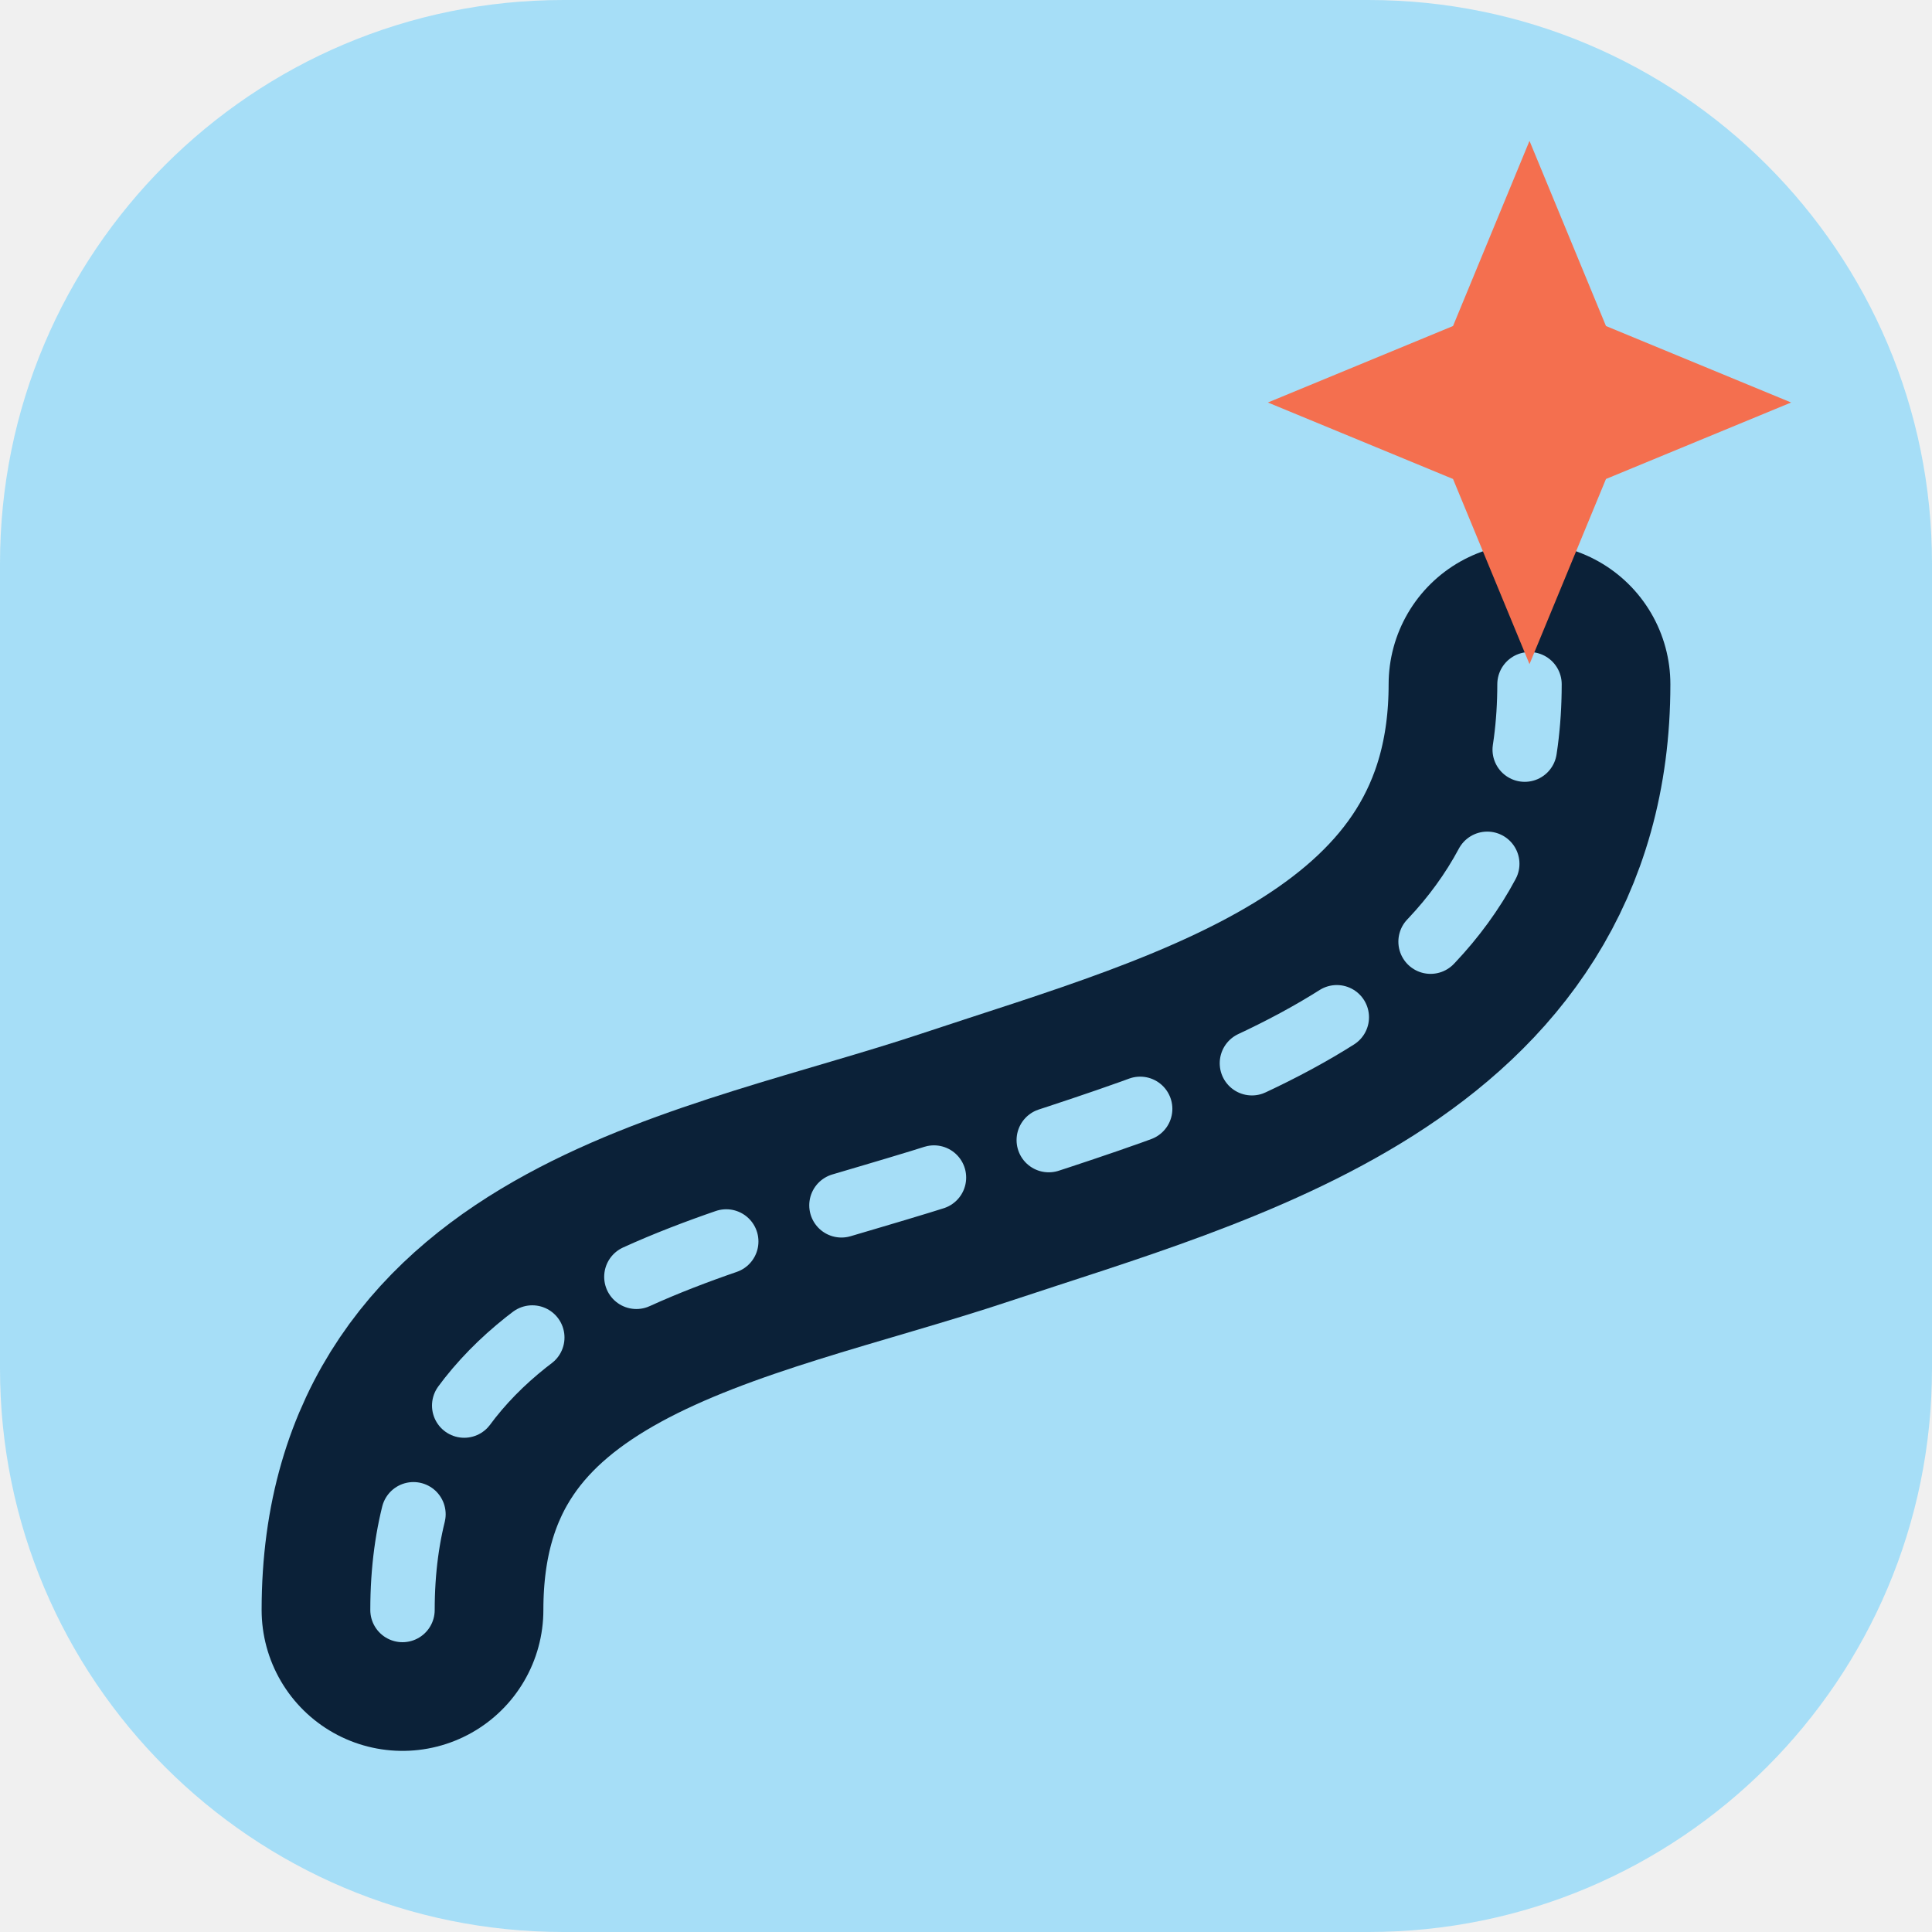
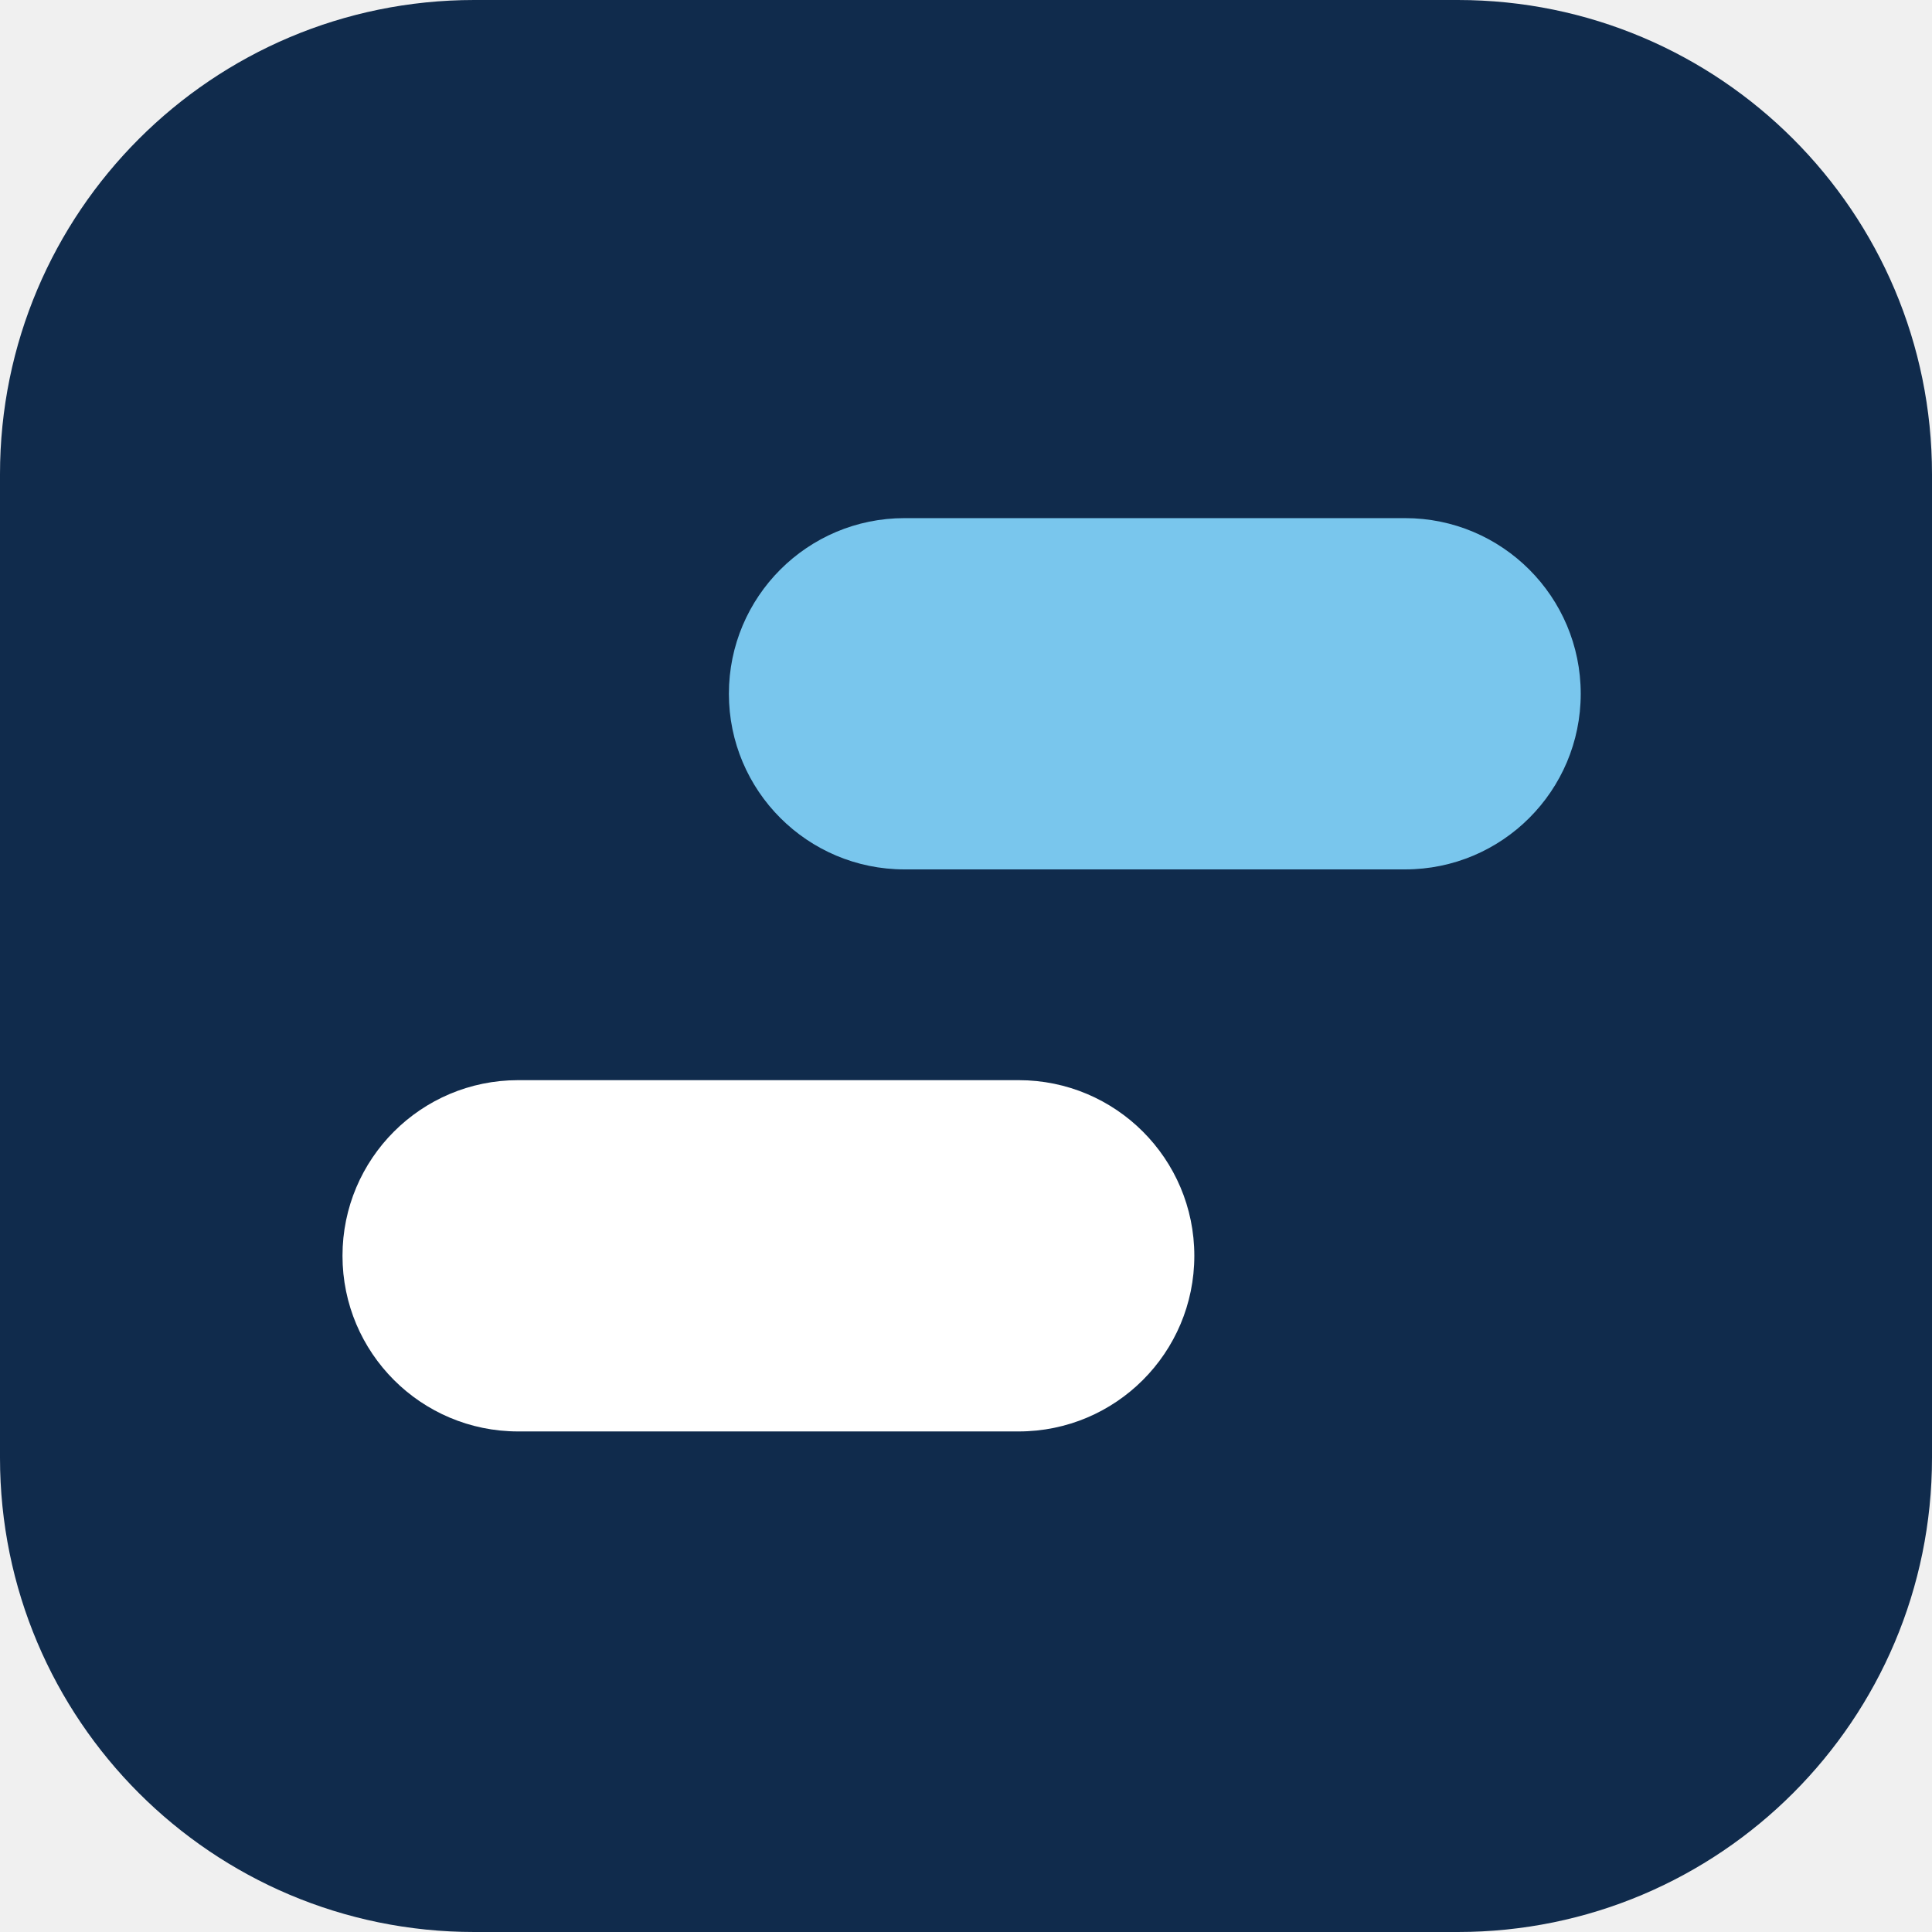
- <svg xmlns="http://www.w3.org/2000/svg" viewBox="0 0 48 48">
-   <rect width="48" height="48" rx="14" fill="#a6def7" />
-   <path d="M10 40c0-8 8-9 14-11s14-4 14-12" fill="none" stroke="#0b2138" stroke-width="7" stroke-linecap="round" />
-   <path d="M10 40c0-8 8-9 14-11s14-4 14-12" fill="none" stroke="#a6def7" stroke-width="1.6" stroke-linecap="round" stroke-dasharray="2.4 3" />
-   <path d="M38 3.5l1.9 4.6 4.6 1.9-4.6 1.9L38 16.5l-1.9-4.6L31.5 10l4.6-1.9z" fill="#f46f4f" />
+ <svg xmlns="http://www.w3.org/2000/svg" viewBox="0 0 220 220">
+   <rect width="220" height="220" rx="54" fill="#102b4c" />
+   <rect x="83" y="59" width="97" height="40" rx="20" fill="#79c6ed" />
+   <rect x="39" y="123" width="97" height="40" rx="20" fill="#fff" />
</svg>
